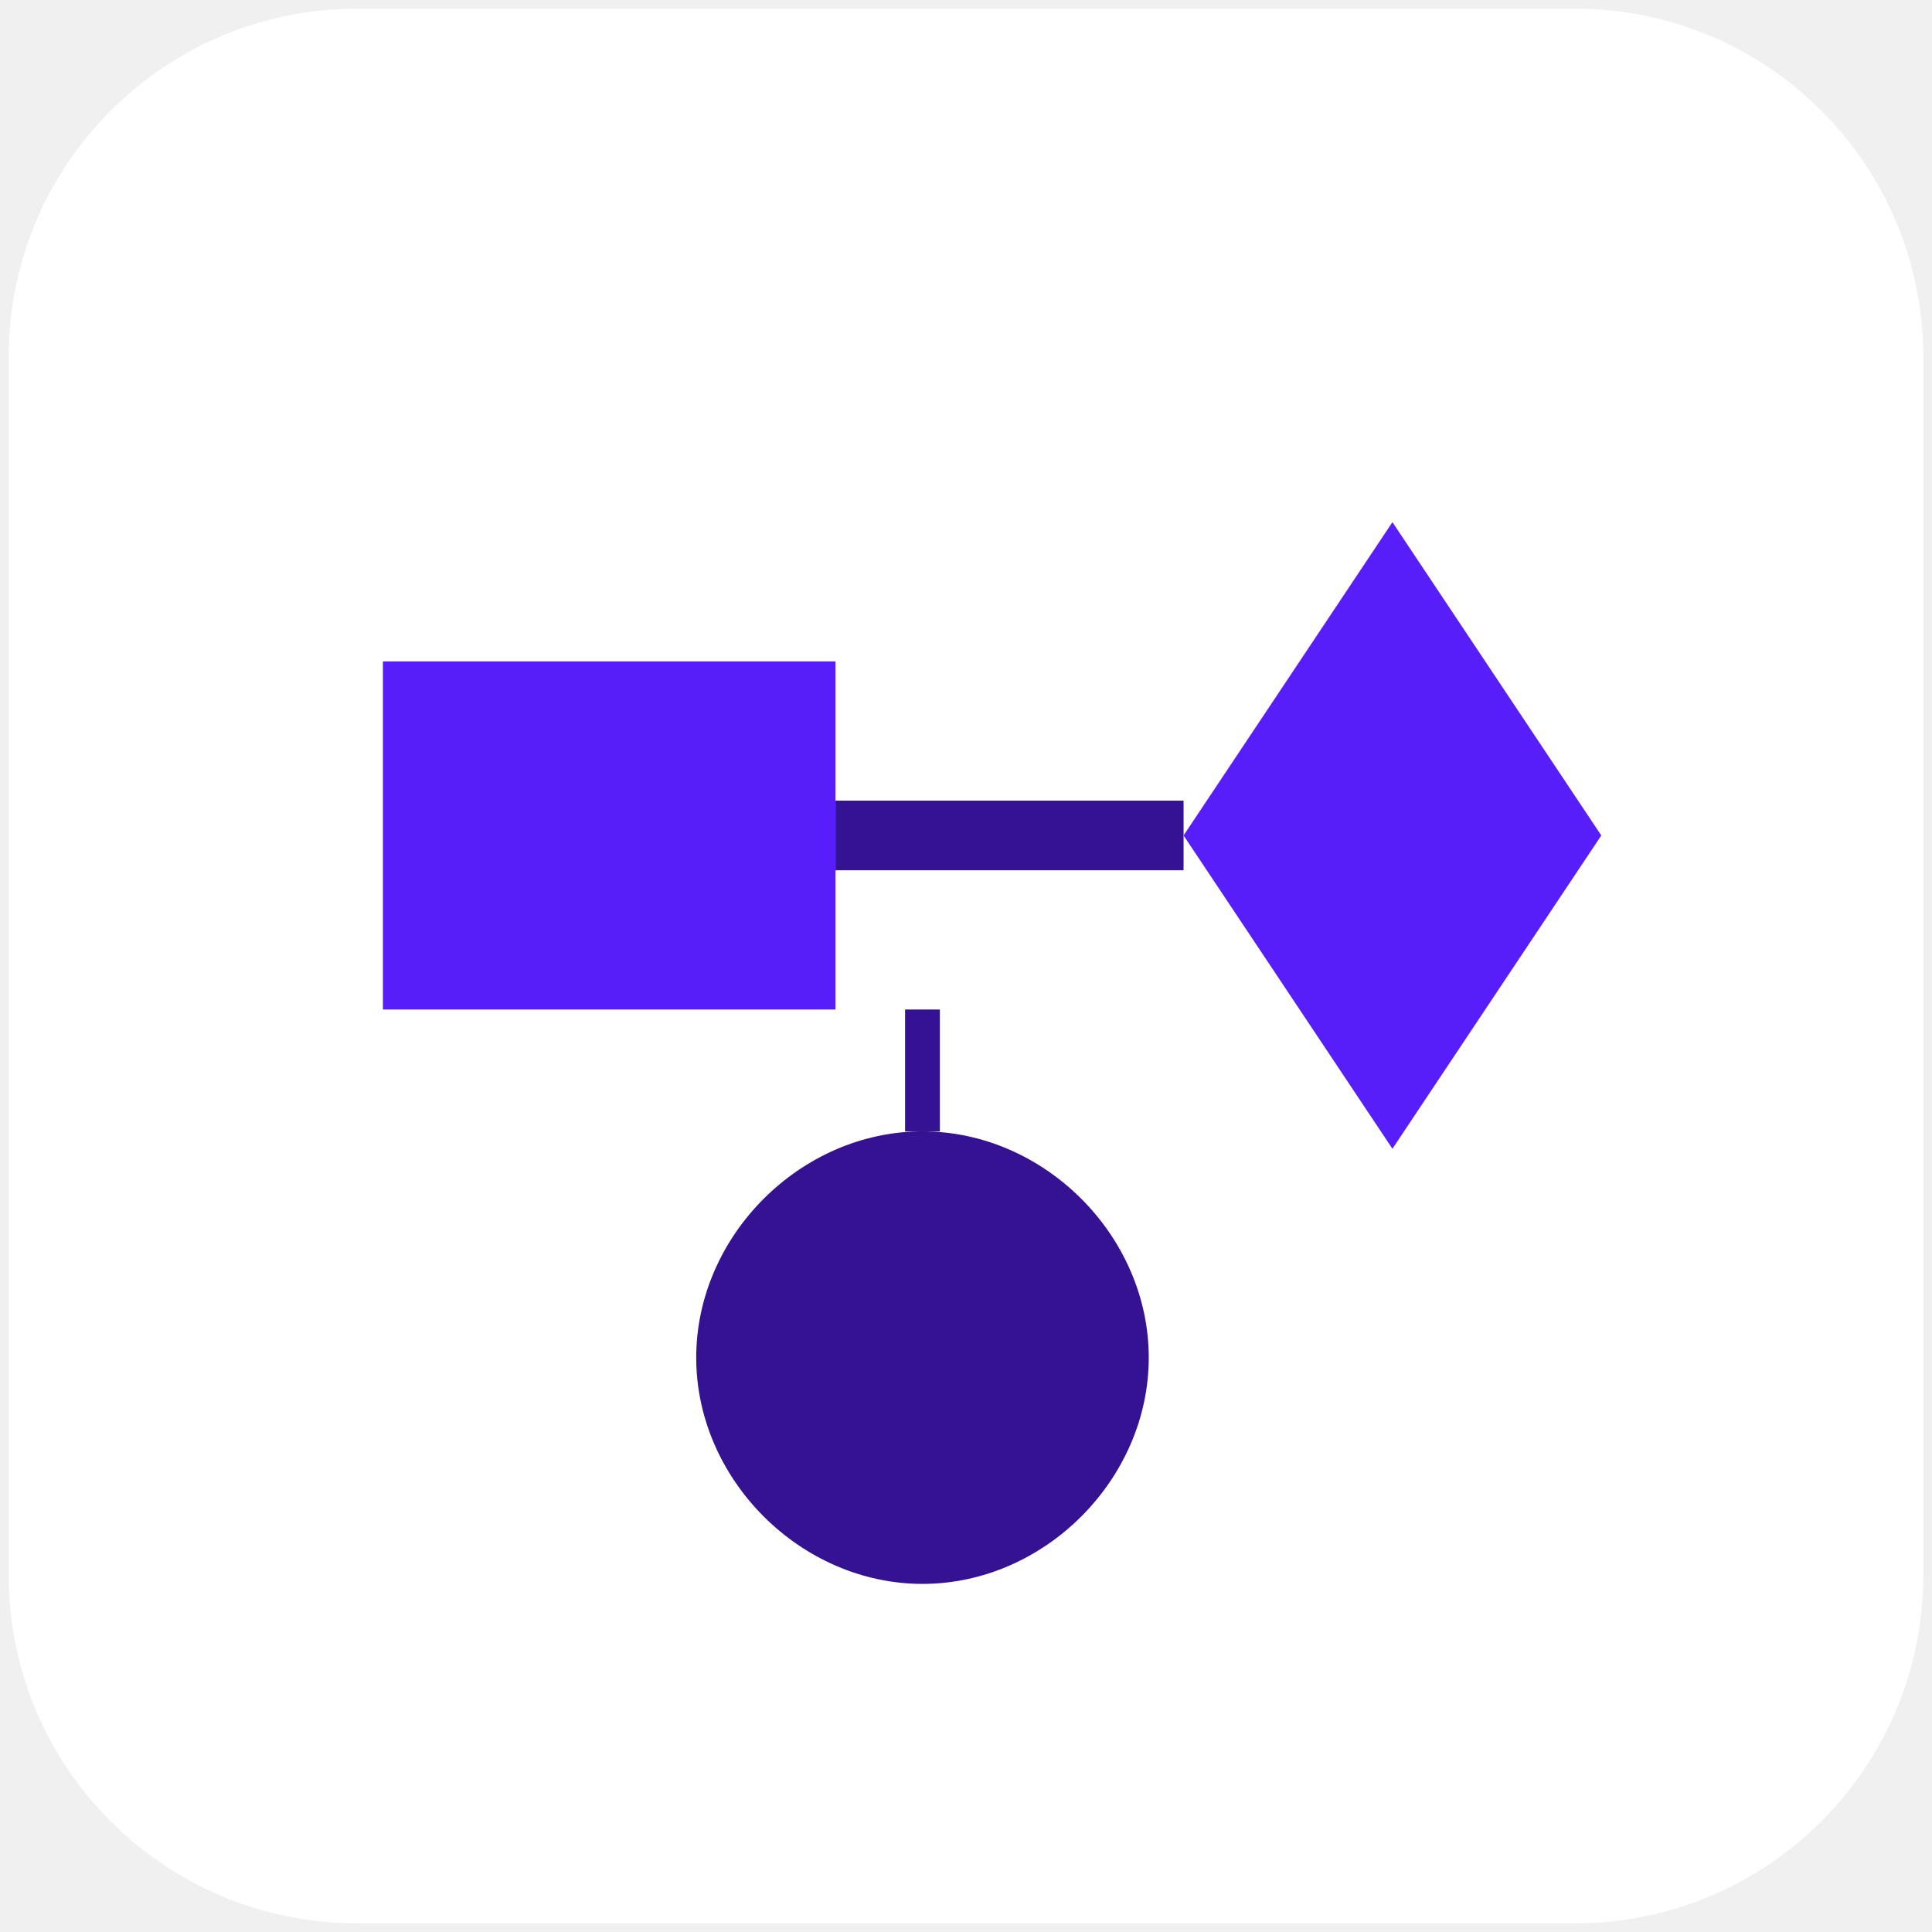
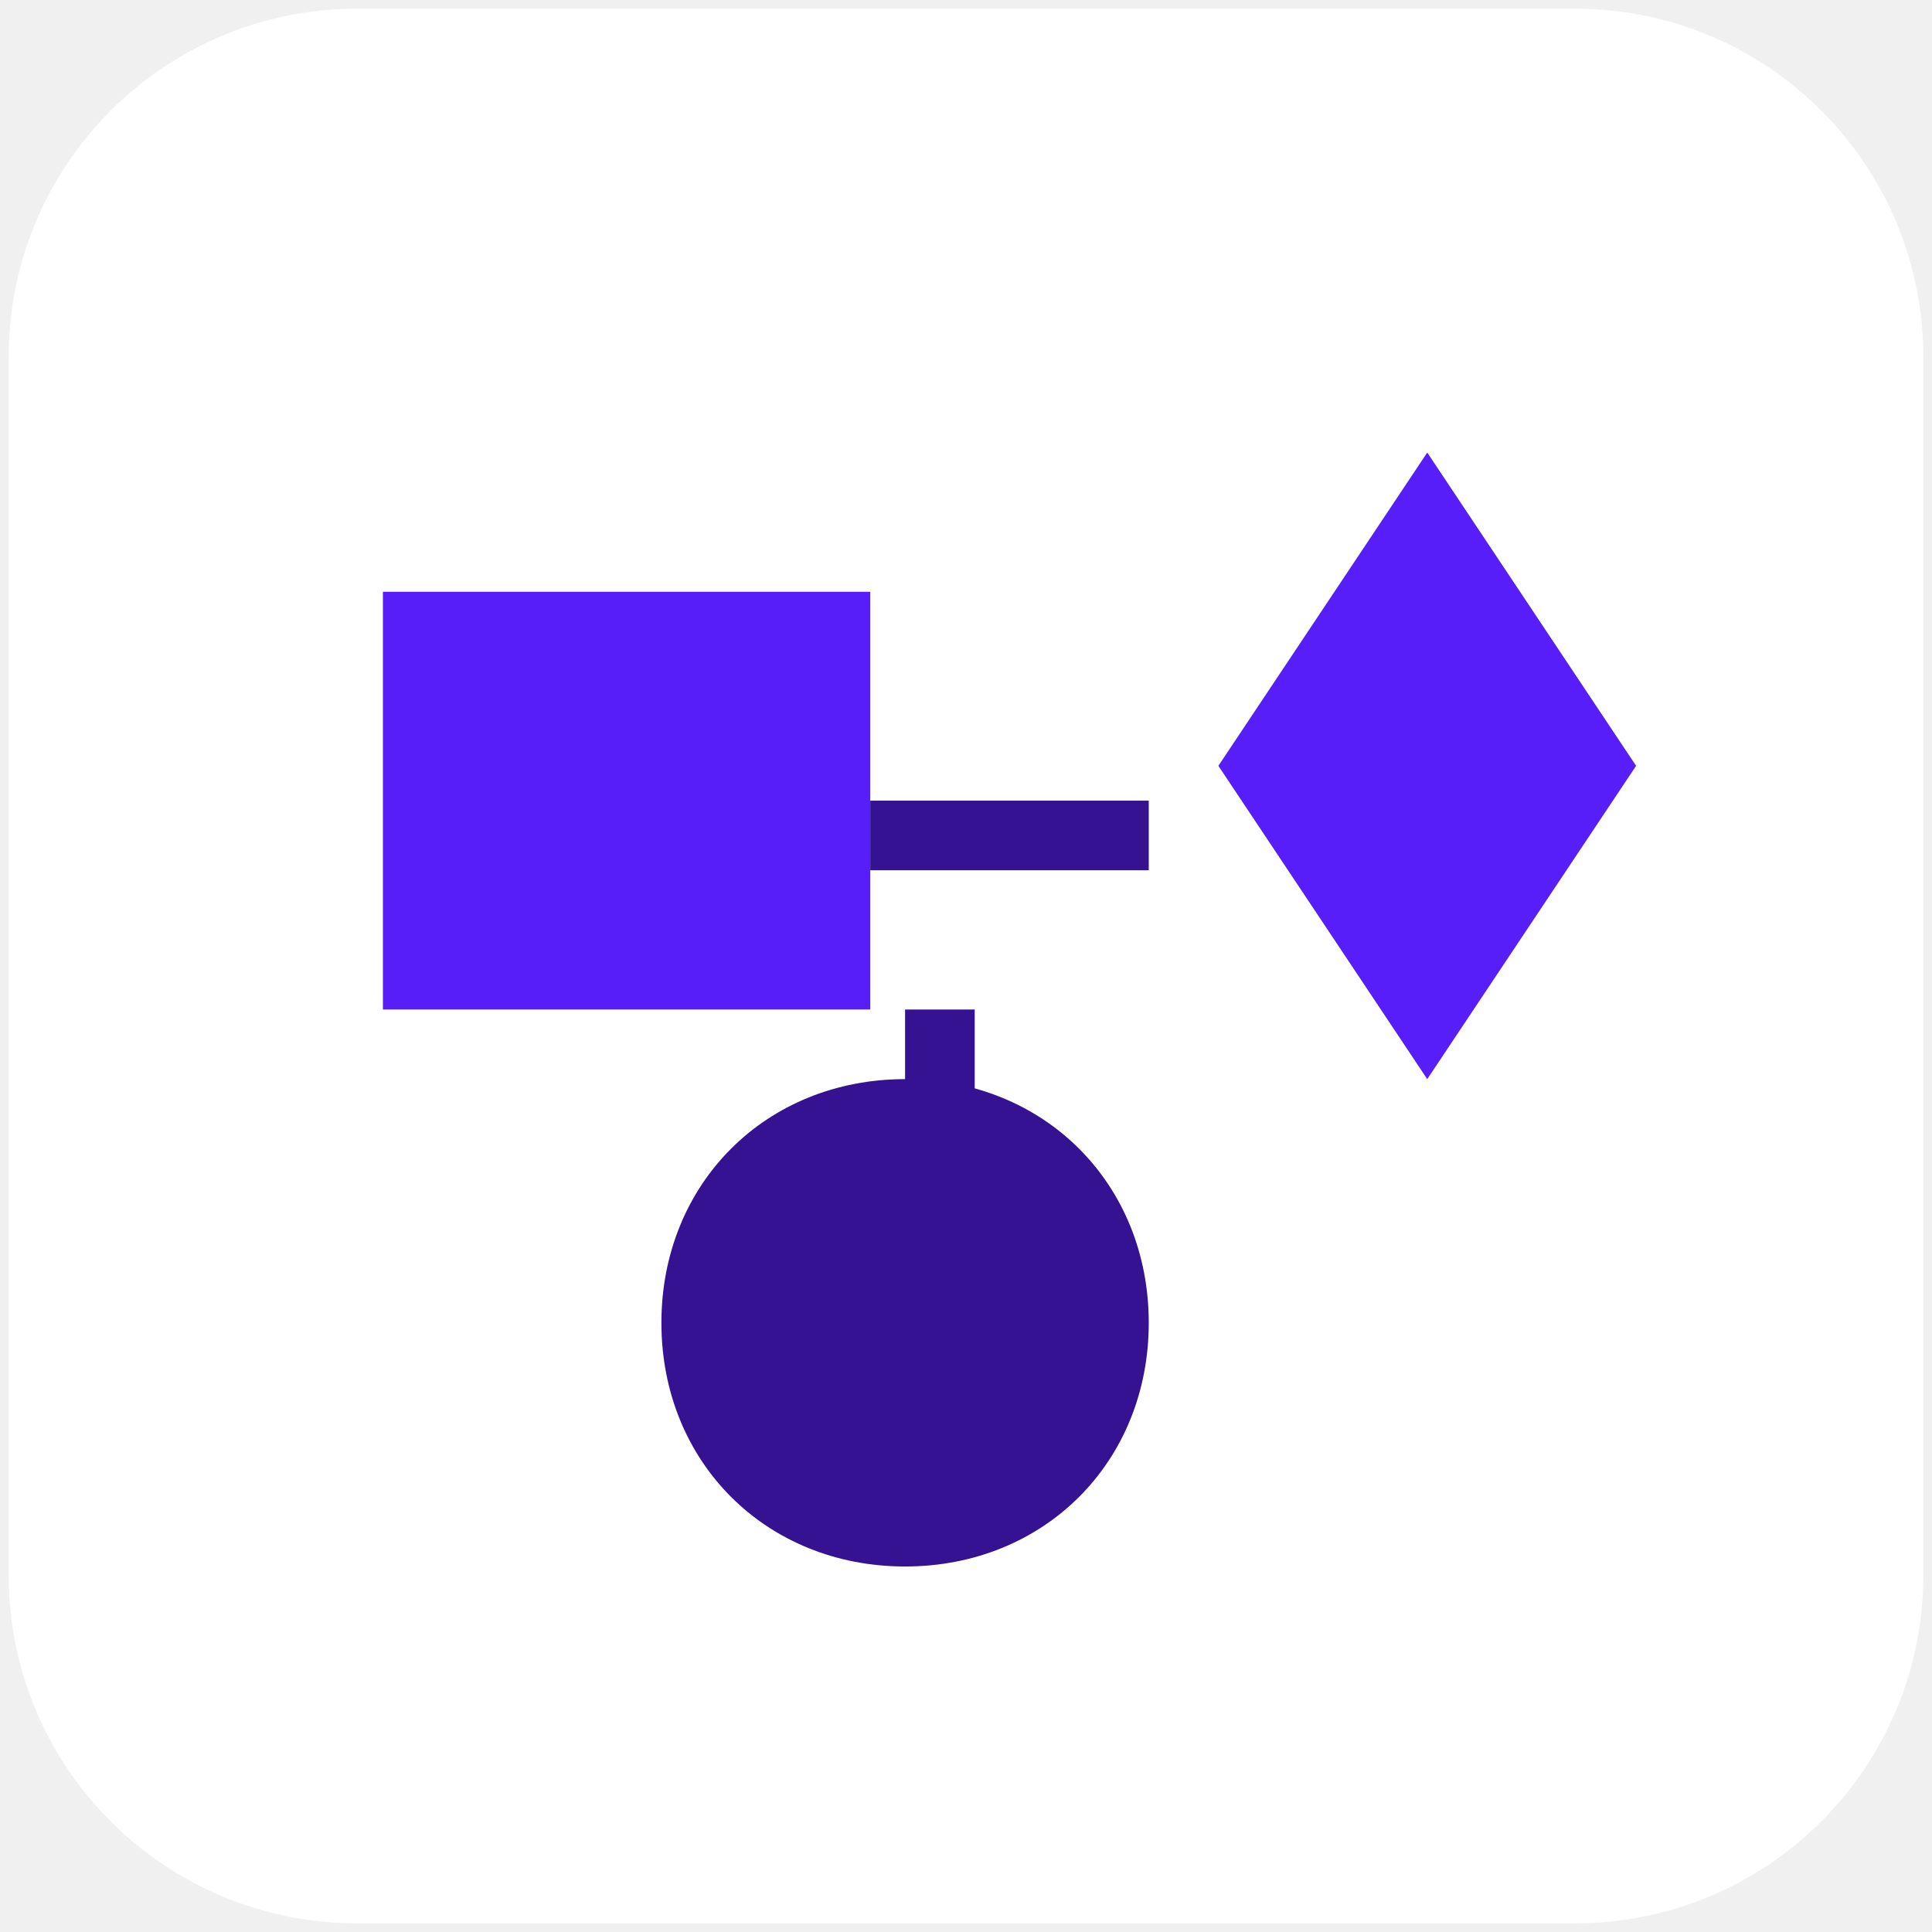
<svg xmlns="http://www.w3.org/2000/svg" width="111" height="111" viewBox="0 0 111 111" fill="none">
  <rect x="0.5" y="0.5" width="110" height="110" rx="20" fill="white" />
-   <path d="M22 38 H48 V58 H22 Z" fill="#571EFA" />
-   <path d="M80 30 L92 48 L80 66 L68 48 Z" fill="#571EFA" />
-   <path d="M40 78 C40 71 46 65 53 65 C60 65 66 71 66 78 C66 85 60 91 53 91 C46 91 40 85 40 78 Z" fill="#341291" />
-   <path d="M48 46 H68 V50 H48 Z" fill="#341291" />
-   <path d="M52 58 V65 H54 V58 Z" fill="#341291" />
+   <path d="M22 34 H50 V58 H22Z" fill="#571EFA" />
+   <path d="M82 26 L94 44 L82 62 L70 44Z" fill="#571EFA" />
+   <path d="M38 76 C38 68 44 62 52 62 C60 62 66 68 66 76 C66 84 60 90 52 90 C44 90 38 84 38 76Z" fill="#341291" />
+   <path d="M50 46 H66 V50 H50Z M52 58 V64 H56 V58Z" fill="#341291" />
</svg>
